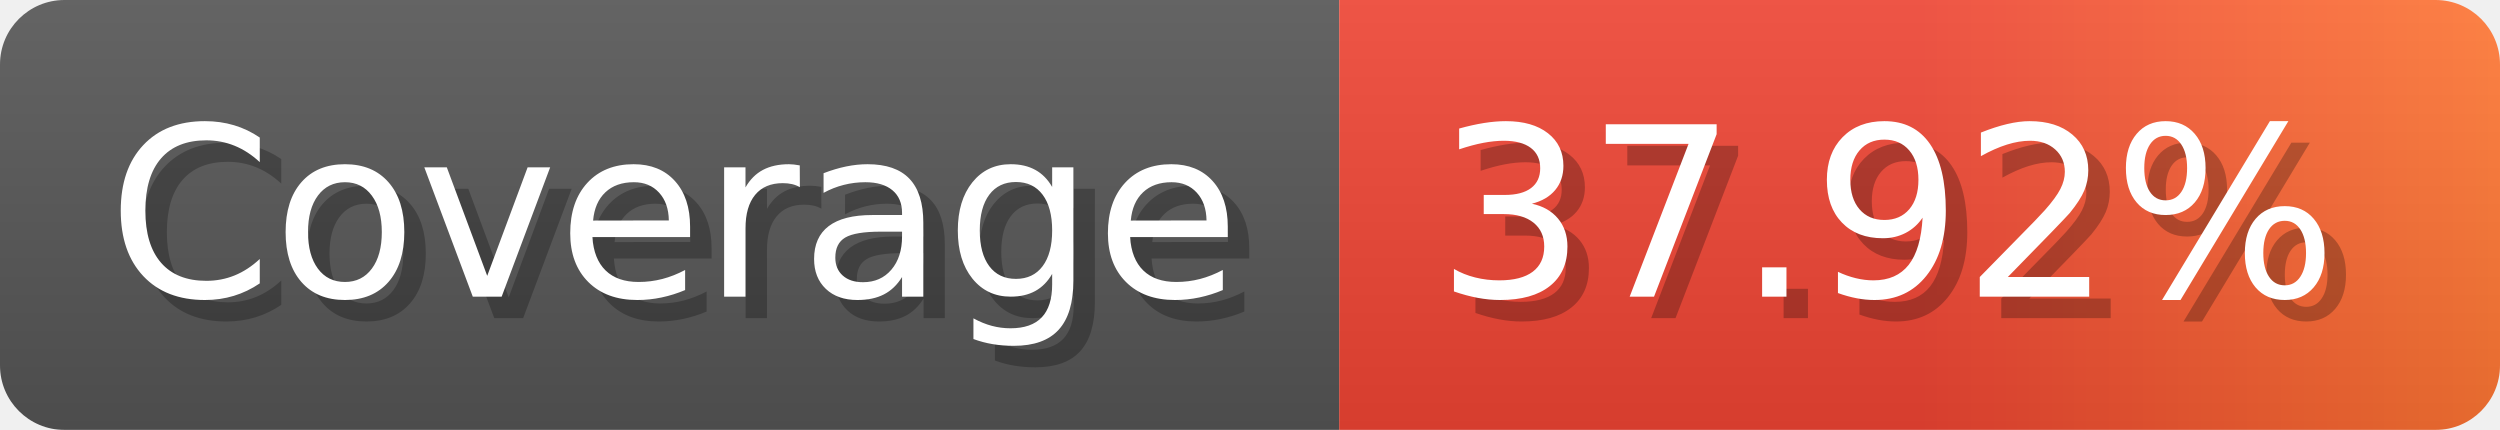
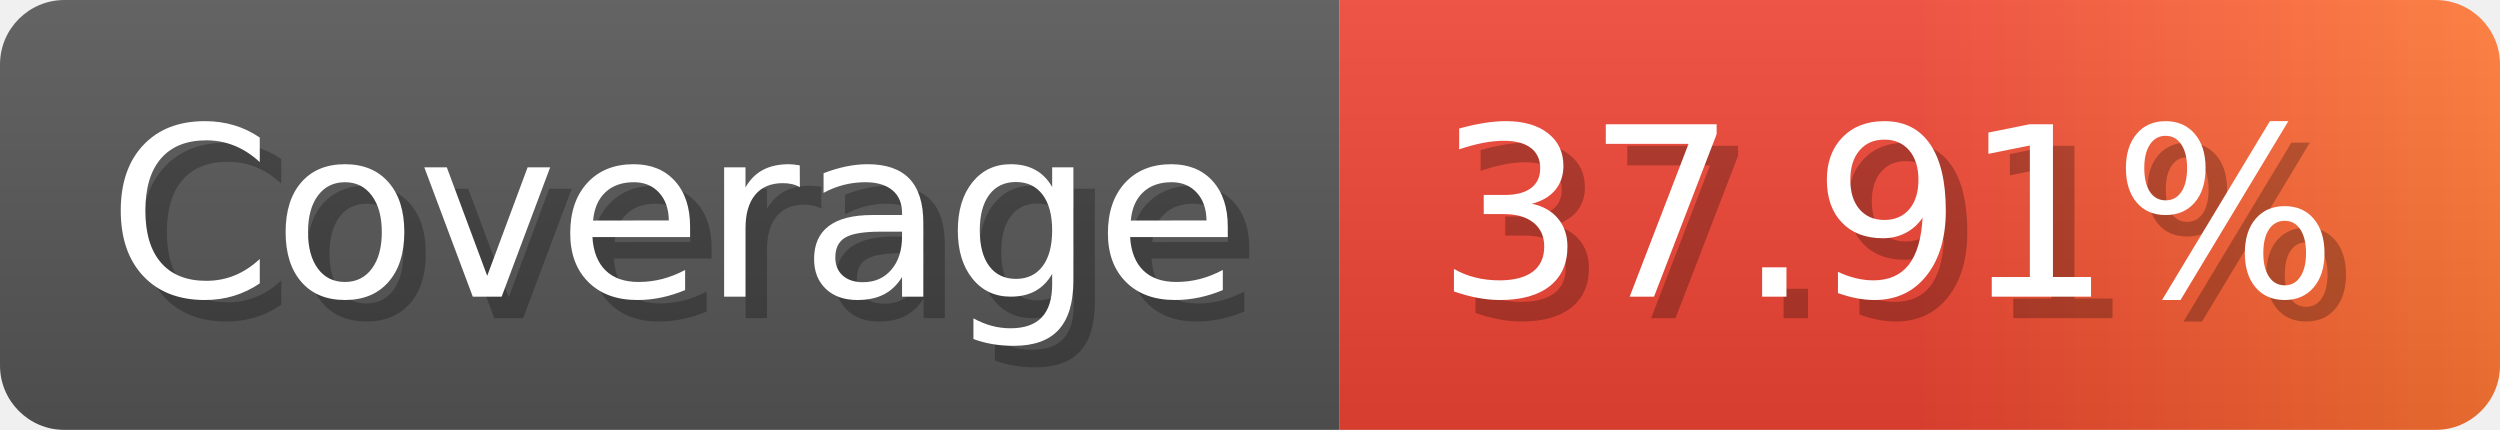
- <svg xmlns="http://www.w3.org/2000/svg" width="116.3" height="20" viewBox="0 0 1163 200" role="img" aria-label="Coverage: 37.92%">
+ <svg xmlns="http://www.w3.org/2000/svg" width="116.3" height="20" viewBox="0 0 1163 200" role="img" aria-label="Coverage: 37.91%">
  <linearGradient id="a" x2="0" y2="100%">
    <stop offset="0" stop-opacity=".1" stop-color="#EEE" />
    <stop offset="1" stop-opacity=".1" />
  </linearGradient>
  <mask id="m">
    <rect width="1163" height="200" rx="30" fill="#FFF" />
  </mask>
  <g mask="url(#m)">
    <rect width="623" height="200" fill="#555" />
    <rect width="540" height="200" fill="url(#x)" x="623" />
    <rect width="1163" height="200" fill="url(#a)" />
  </g>
  <g aria-hidden="true" fill="#fff" text-anchor="start" font-family="Verdana,DejaVu Sans,sans-serif" font-size="110">
    <text x="60" y="148" textLength="523" fill="#000" opacity="0.25">Coverage</text>
    <text x="50" y="138" textLength="523">Coverage</text>
-     <text x="678" y="148" textLength="440" fill="#000" opacity="0.25">37.92%</text>
-     <text x="668" y="138" textLength="440">37.92%</text>
+     <text x="678" y="148" textLength="440" fill="#000" opacity="0.25">37.91%</text>
+     <text x="668" y="138" textLength="440">37.91%</text>
  </g>
  <linearGradient id="x" x1="0%" y1="0%" x2="100%" y2="0%">
    <stop offset="0%" style="stop-color:#E43" />
    <stop offset="50%" style="stop-color:#E43" />
    <stop offset="100%" style="stop-color:#F73" />
  </linearGradient>
</svg>
